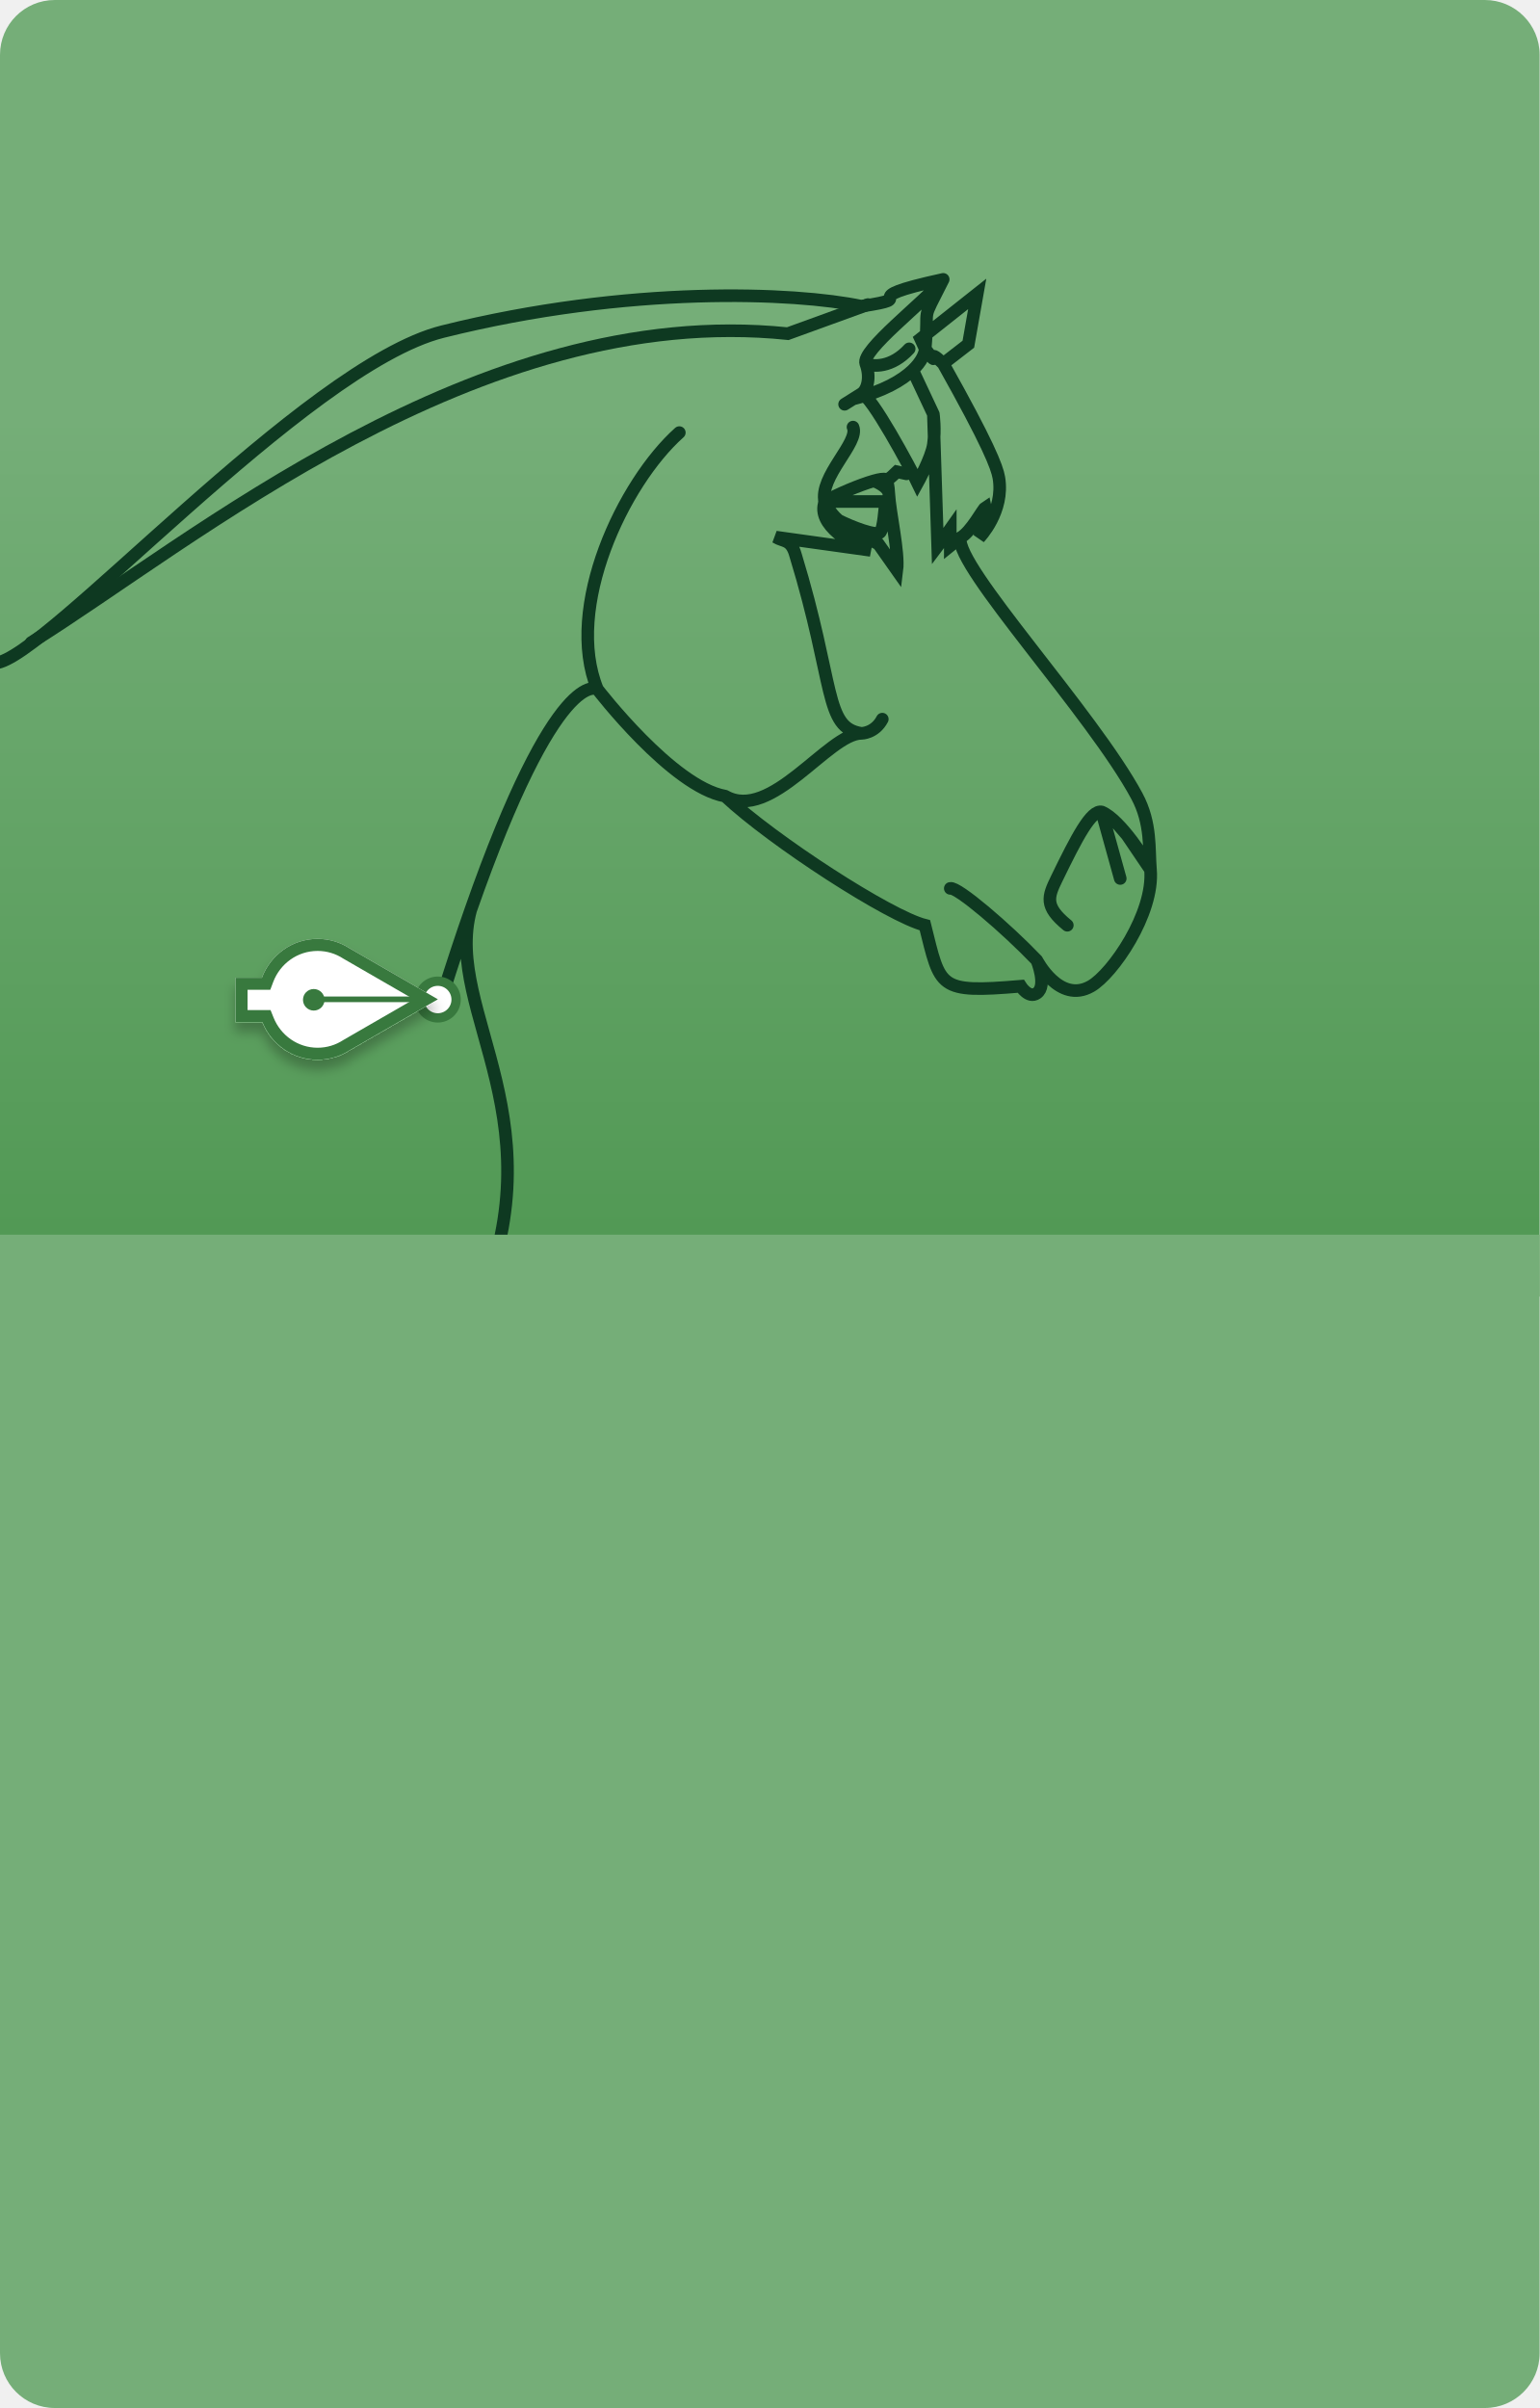
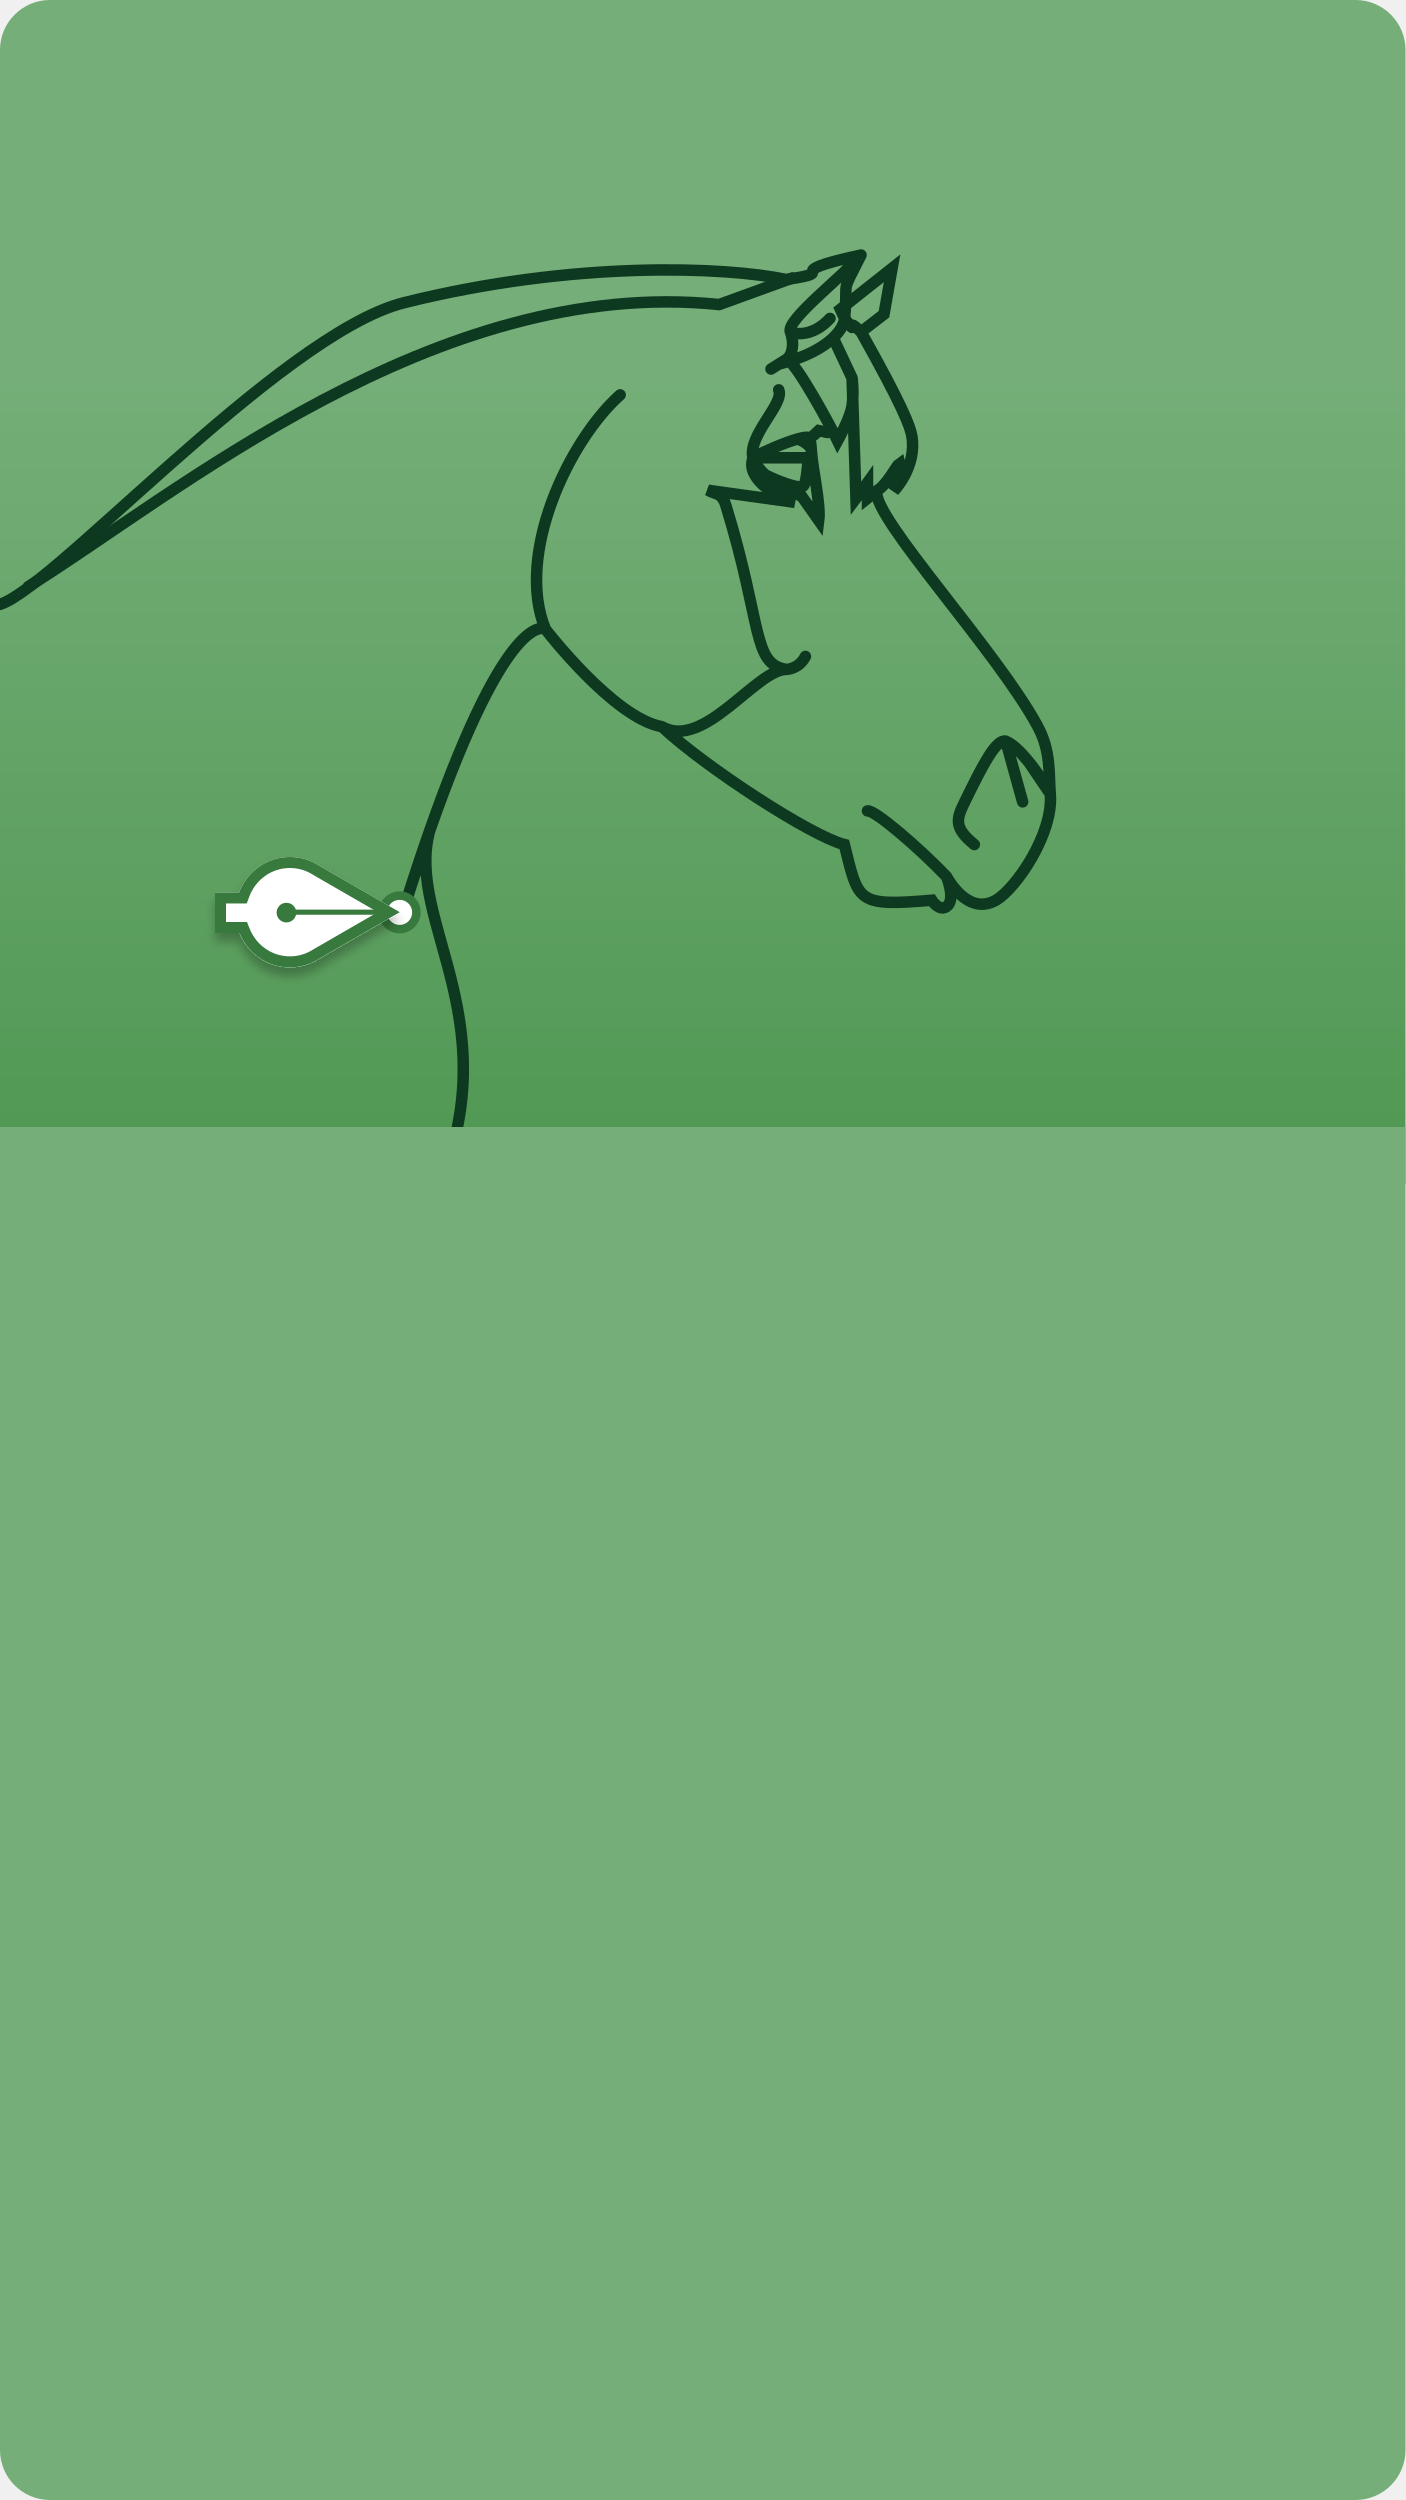
- <svg xmlns="http://www.w3.org/2000/svg" width="2811" height="4396" viewBox="0 0 2811 4396" fill="none">
+ <svg xmlns="http://www.w3.org/2000/svg" width="2811" height="5000" viewBox="0 0 2811 5000" fill="none">
  <g clip-path="url(#clip0_298_388)">
    <path d="M-80 42C-80 -13.229 -35.228 -58 20 -58H7702C7757.23 -58 7802 -13.229 7802 42V2267C7802 2322.23 7757.23 2367 7702 2367H20C-35.228 2367 -80 2322.23 -80 2267V42Z" fill="url(#paint0_linear_298_388)" />
    <path d="M1722.07 510C1545.91 548.41 1689.2 541.404 1572.73 559.039C1452.15 533.674 1148.64 520.388 808.167 605.421C556.027 668.392 81.419 1205.82 -8.956 1210.49L-304.168 1333.76H-905M1722.07 510C1679.29 595.275 1696.94 551.067 1689.2 636.825M1722.07 510C1686.79 552.275 1571.62 639.724 1580.7 663.881M1689.2 636.825C1722.07 680.066 1684.97 627.645 1722.07 663.881M1689.2 636.825L1680.75 618.466L1784.17 536.573L1767.98 628.37L1722.07 663.881M1689.2 636.825C1688.65 645.808 1682.54 660.225 1666.35 675.709M1753.32 981.724C1744.45 1034.89 1994.76 1302.46 2075.74 1453.4C2102.52 1503.31 2097.34 1550.51 2100.56 1587.79M1753.32 981.724C1734.99 996.493 1734.99 996.493 1734.99 996.493C1734.99 994.721 1734.99 989.328 1734.99 966.069C1727.31 976.998 1721.4 983.792 1711.94 996.493L1704.1 756.053M1753.32 981.724C1773.12 971.09 1794.06 929.691 1799.12 926.488C1803.85 947.463 1787.89 981.724 1787.89 981.724C1787.89 981.724 1834.29 933.872 1823.65 871.842C1820.34 852.504 1804.15 810.108 1722.07 663.881M1893 1753.07C1893 1753.07 1934.18 1833.42 1991.81 1800.47C2031.11 1778 2107.46 1667.75 2100.56 1587.79M1893 1753.07C1893 1753.07 1912.37 1799.92 1893 1813.22C1878.03 1823.51 1863.55 1800.47 1863.55 1800.47C1711.94 1813.22 1717.47 1803.69 1688.65 1689.11C1624.25 1673.01 1411.68 1535.51 1323.91 1453.4M1893 1753.07C1836.85 1694.36 1748.17 1618.67 1734.99 1621.82M1323.91 1453.4C1227.27 1436.26 1090.74 1258.2 1090.74 1258.2M1323.91 1453.4C1407.55 1501.54 1512.46 1338.79 1572.73 1338.79M1090.74 1258.2C1029.86 1109.03 1137.43 881.59 1240.28 789.74M1090.74 1258.2C1090.74 1258.2 1017.06 1211.3 859.315 1661.54M808.167 1816.18C826.106 1759.02 843.152 1707.67 859.315 1661.54M1572.73 718.718C1589.55 718.718 1664 857.916 1675.28 881.59C1675.28 881.59 1700.64 835.729 1704.1 811.584C1708.05 783.95 1704.1 756.053 1704.1 756.053M1572.73 718.718C1584.01 711.551 1589.79 688.038 1580.7 663.881M1572.73 718.718L1557.39 728.381M1542.04 738.043L1557.39 728.381M1580.7 663.881C1593.67 669.518 1627.68 671.998 1659.96 636.825M1557.39 728.381C1613.24 714.276 1647 694.229 1666.35 675.709M2100.56 1587.79C2094.75 1573.51 2045.3 1496.23 2011.61 1482.34M2100.56 1587.79L2057.73 1524.58L2038.96 1502.72L2011.61 1482.34M1948.66 1689.11C1906.05 1654.39 1913.37 1636.86 1929.45 1603.74C1966.08 1528.31 1992.53 1477.67 2011.61 1482.34M2011.61 1482.34L2045.3 1603.74M1572.73 1338.79C1572.73 1338.79 1597.28 1338.79 1610.87 1312.85M1572.73 1338.79C1504.2 1328.25 1525.07 1250.91 1452.47 1013.33C1444.19 983.533 1430.3 989.404 1416.41 980.543L1589.89 1004.76C1555.97 996.493 1490.29 957.503 1505.96 916.445C1494.73 870.365 1569.66 807.567 1557.39 779.683M1704.1 756.053L1666.35 675.709M859.315 1661.54C808.167 1849.24 1033.73 2050.5 859.314 2417" stroke="#0E3921" stroke-width="23" stroke-linecap="round" />
    <path d="M1584.66 556L1438.37 609.129C870.928 550.392 348.7 991.476 57 1173M1505.75 915.506C1556.35 915.506 1600.92 915.506 1616.88 915.506C1615 930.363 1613.33 962.083 1607.42 971.292C1601.51 980.501 1552.94 961.06 1531.17 950.04M1505.75 915.506C1505.75 915.506 1513.45 935.263 1531.17 950.04M1505.75 915.506C1527.93 902.89 1569.35 885.181 1595.3 877.852M1616.88 875.069C1621.01 875.069 1622.49 875.955 1637.56 861.197L1655 865.034M1616.88 875.069C1613.73 873.626 1605.78 874.893 1595.3 877.852M1616.88 875.069C1620.17 876.58 1622.01 886.808 1622.82 901.634M1531.17 950.04C1551.59 967.07 1603.87 993.134 1603.87 993.134L1637.56 1040.95C1641.69 1008.56 1624.71 936.061 1622.82 901.634M1595.3 877.852C1604.32 881.155 1622.46 890.536 1622.82 901.634" stroke="#0E3921" stroke-width="23" stroke-linecap="round" />
    <circle cx="799.256" cy="1824.75" r="33.5" fill="white" stroke="#38793E" stroke-width="17" />
    <g filter="url(#filter0_d_298_388)">
      <mask id="path-6-inside-1_298_388" fill="white">
        <path fill-rule="evenodd" clip-rule="evenodd" d="M638.168 1917.51L799.521 1824.35L638.171 1731.2C621.315 1720.31 601.304 1714 579.84 1714C533.445 1714 493.835 1743.48 478.21 1784.98L430 1784.98L430 1866.01L479.098 1866.01C495.298 1906.31 534.3 1934.71 579.84 1934.71C601.303 1934.71 621.313 1928.4 638.168 1917.51Z" />
      </mask>
      <path fill-rule="evenodd" clip-rule="evenodd" d="M638.168 1917.51L799.521 1824.35L638.171 1731.2C621.315 1720.31 601.304 1714 579.84 1714C533.445 1714 493.835 1743.48 478.21 1784.98L430 1784.98L430 1866.01L479.098 1866.01C495.298 1906.31 534.3 1934.71 579.84 1934.71C601.303 1934.71 621.313 1928.4 638.168 1917.51Z" fill="white" />
      <path d="M799.521 1824.35L810.521 1843.41L843.521 1824.35L810.521 1805.3L799.521 1824.35ZM638.168 1917.51L627.168 1898.46L626.692 1898.73L626.231 1899.03L638.168 1917.51ZM638.171 1731.2L626.232 1749.68L626.694 1749.98L627.171 1750.25L638.171 1731.2ZM478.21 1784.98L478.21 1806.98L493.434 1806.98L498.799 1792.73L478.21 1784.98ZM430 1784.98L430 1762.98L408 1762.98L408 1784.98L430 1784.98ZM430 1866.01L408 1866.01L408 1888.01L430 1888.01L430 1866.01ZM479.098 1866.01L499.51 1857.8L493.965 1844.01L479.098 1844.01L479.098 1866.01ZM788.521 1805.3L627.168 1898.46L649.168 1936.56L810.521 1843.41L788.521 1805.3ZM627.171 1750.25L788.521 1843.41L810.521 1805.3L649.171 1712.15L627.171 1750.25ZM650.109 1712.72C629.817 1699.61 605.682 1692 579.84 1692L579.84 1736C596.925 1736 612.812 1741.01 626.232 1749.68L650.109 1712.72ZM579.84 1692C523.83 1692 476.31 1727.59 457.62 1777.23L498.799 1792.73C511.361 1759.37 543.061 1736 579.84 1736L579.84 1692ZM478.21 1762.98L430 1762.98L430 1806.98L478.21 1806.98L478.21 1762.98ZM408 1784.98L408 1866.01L452 1866.01L452 1784.98L408 1784.98ZM430 1888.01L479.098 1888.01L479.098 1844.01L430 1844.01L430 1888.01ZM458.685 1874.21C478.062 1922.42 524.863 1956.71 579.84 1956.71L579.84 1912.71C543.737 1912.71 512.533 1890.2 499.51 1857.8L458.685 1874.21ZM579.84 1956.71C605.681 1956.71 629.815 1949.1 650.106 1935.99L626.231 1899.03C612.81 1907.7 596.924 1912.71 579.84 1912.71L579.84 1956.71Z" fill="#38793E" mask="url(#path-6-inside-1_298_388)" />
      <circle cx="572.861" cy="1825.21" r="19.676" fill="#38793E" />
      <rect x="571.15" y="1819.22" width="201.033" height="10.265" fill="#38793E" />
    </g>
-     <rect y="2254" width="2813" height="2142" fill="#75AE78" />
+     <rect y="2254" width="2813" height="3426" fill="#75AE78" />
  </g>
  <defs>
    <filter id="filter0_d_298_388" x="410" y="1711" width="409.521" height="260.708" filterUnits="userSpaceOnUse" color-interpolation-filters="sRGB">
      <feFlood flood-opacity="0" result="BackgroundImageFix" />
      <feColorMatrix in="SourceAlpha" type="matrix" values="0 0 0 0 0 0 0 0 0 0 0 0 0 0 0 0 0 0 127 0" result="hardAlpha" />
      <feOffset dy="17" />
      <feGaussianBlur stdDeviation="10" />
      <feComposite in2="hardAlpha" operator="out" />
      <feColorMatrix type="matrix" values="0 0 0 0 0 0 0 0 0 0 0 0 0 0 0 0 0 0 0.25 0" />
      <feBlend mode="normal" in2="BackgroundImageFix" result="effect1_dropShadow_298_388" />
      <feBlend mode="normal" in="SourceGraphic" in2="effect1_dropShadow_298_388" result="shape" />
    </filter>
    <linearGradient id="paint0_linear_298_388" x1="4153" y1="165.5" x2="4153" y2="4408" gradientUnits="userSpaceOnUse">
      <stop offset="0.14" stop-color="#75AE78" />
      <stop offset="1" stop-color="#1F7B22" />
    </linearGradient>
    <clipPath id="clip0_298_388">
-       <rect width="2811" height="4396" rx="100" fill="white" />
+       <rect width="2811" height="5000" rx="100" fill="white" />
    </clipPath>
  </defs>
</svg>
